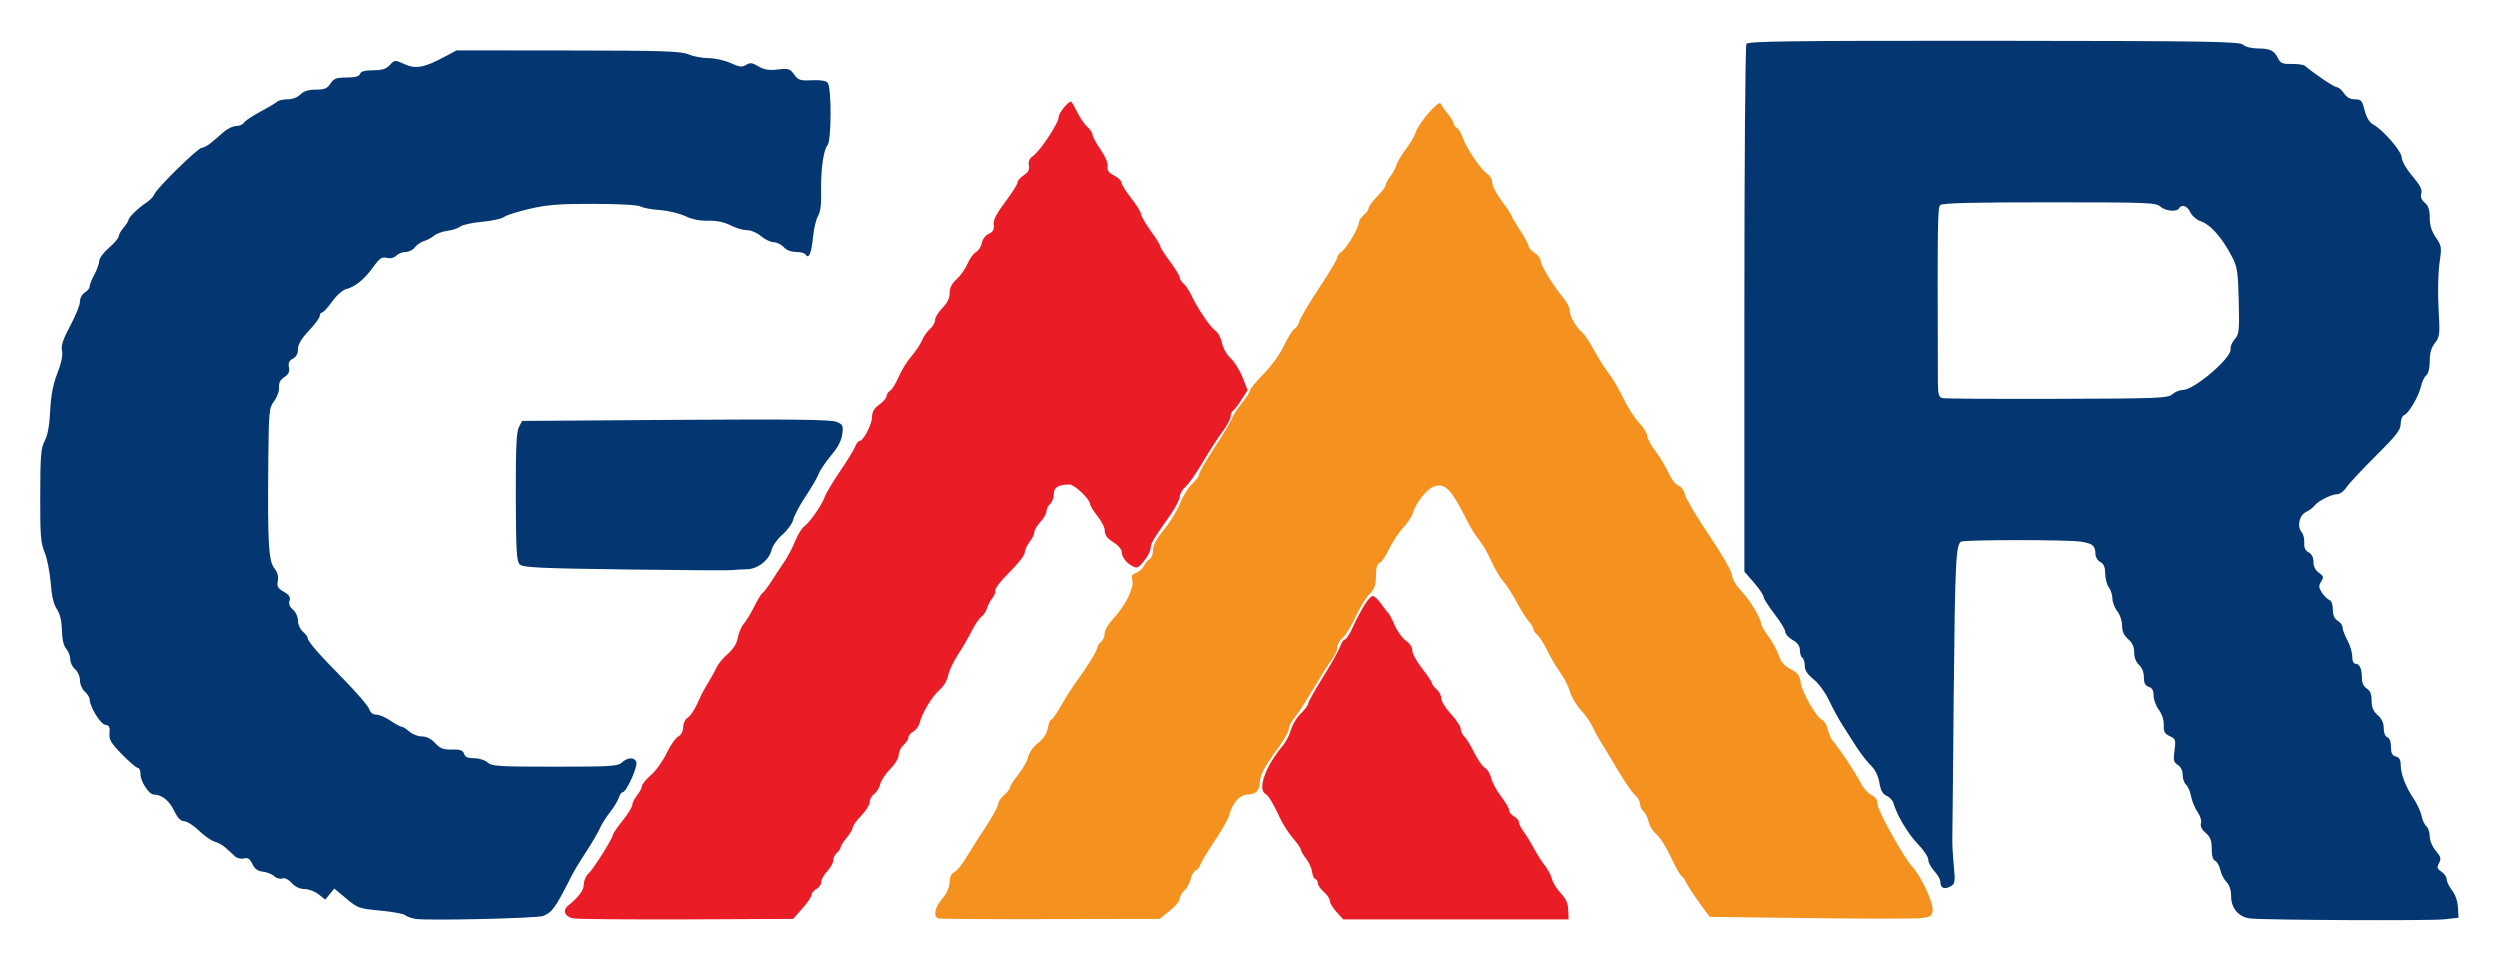
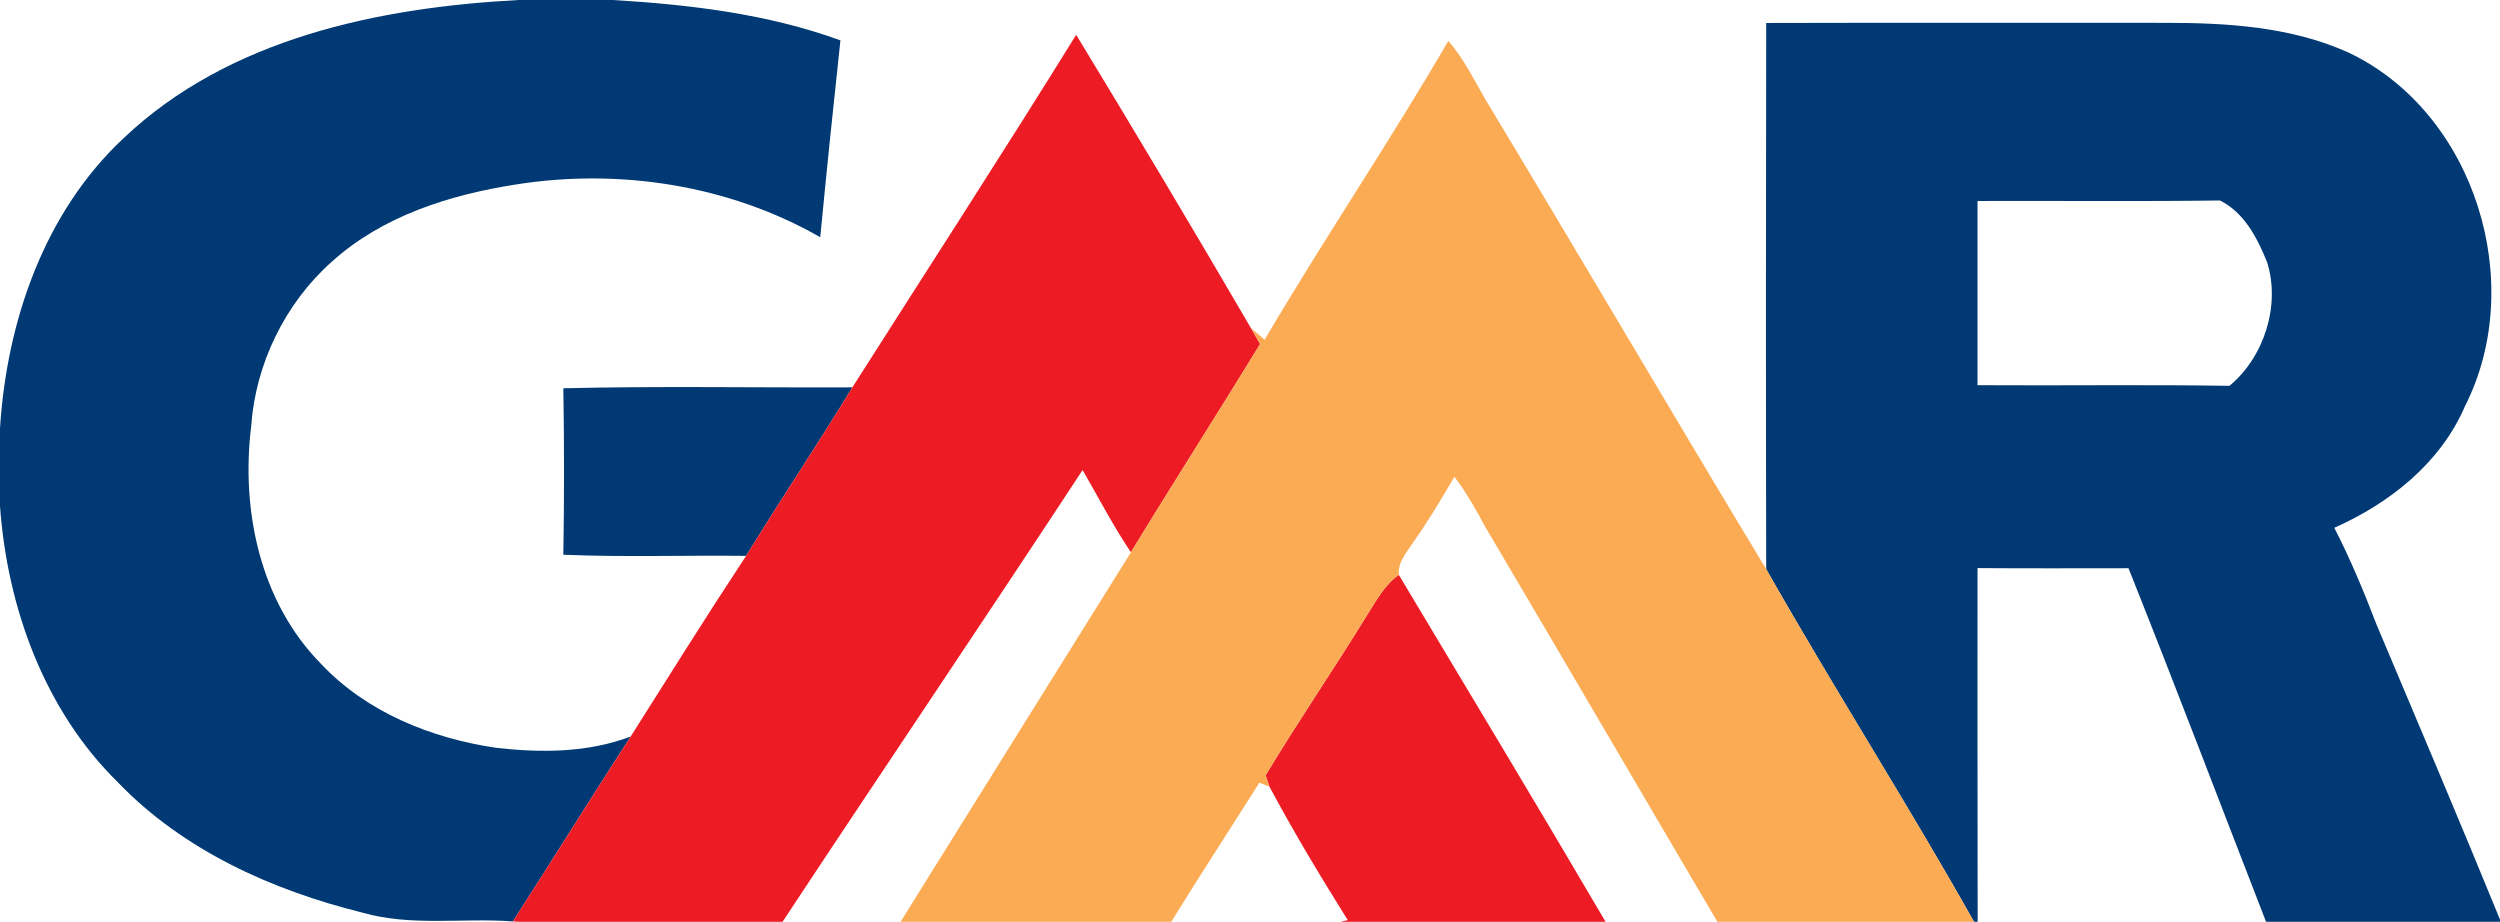
- <svg xmlns="http://www.w3.org/2000/svg" viewBox="0 0 258 99" role="img" aria-label="GMR">
-   <path fill="#043772" fill-rule="evenodd" d="M42.88,94.83C42.46,94.76 41.98,94.59 41.81,94.44C41.63,94.30 40.47,94.09 39.22,93.97C37.06,93.77 36.90,93.71 35.73,92.73L34.50,91.70L34.03,92.27L33.57,92.84L32.88,92.30C32.49,92.00 31.85,91.75 31.43,91.75C30.95,91.75 30.47,91.52 30.11,91.13C29.75,90.74 29.38,90.56 29.13,90.66C28.91,90.74 28.54,90.64 28.30,90.43C28.07,90.21 27.54,90.00 27.13,89.96C26.60,89.90 26.28,89.67 26.04,89.16C25.78,88.62 25.58,88.49 25.17,88.59C24.88,88.67 24.47,88.57 24.26,88.38C24.05,88.18 23.62,87.80 23.32,87.52C23.01,87.24 22.49,86.94 22.16,86.86C21.83,86.78 21.10,86.27 20.54,85.73C19.98,85.19 19.29,84.75 19.01,84.75C18.65,84.75 18.33,84.42 17.96,83.65C17.46,82.61 16.68,82.00 15.88,82.00C15.38,82.00 14.50,80.66 14.50,79.90C14.50,79.54 14.38,79.25 14.23,79.25C14.08,79.25 13.34,78.62 12.59,77.85C11.44,76.67 11.24,76.33 11.30,75.66C11.36,75.03 11.28,74.86 10.86,74.80C10.36,74.73 9.25,72.91 9.25,72.16C9.25,71.98 9.03,71.62 8.75,71.38C8.47,71.12 8.25,70.61 8.25,70.21C8.25,69.80 8.03,69.31 7.75,69.07C7.47,68.83 7.25,68.36 7.25,68.03C7.25,67.69 7.06,67.21 6.84,66.96C6.57,66.66 6.41,66.01 6.39,65.04C6.36,64.04 6.19,63.33 5.86,62.85C5.53,62.35 5.33,61.50 5.23,60.12C5.14,59.02 4.86,57.62 4.61,57.00C4.20,56.03 4.14,55.21 4.15,51.12C4.16,47.03 4.22,46.26 4.61,45.51C4.92,44.93 5.11,43.90 5.18,42.38C5.26,40.78 5.48,39.66 5.92,38.52C6.33,37.48 6.50,36.67 6.40,36.20C6.29,35.64 6.50,35.02 7.25,33.62C7.80,32.60 8.25,31.49 8.25,31.14C8.25,30.77 8.46,30.37 8.75,30.19C9.03,30.02 9.25,29.74 9.25,29.56C9.25,29.39 9.47,28.83 9.75,28.32C10.02,27.80 10.25,27.17 10.25,26.90C10.25,26.64 10.70,26.04 11.25,25.57C11.80,25.10 12.25,24.57 12.25,24.39C12.25,24.22 12.47,23.82 12.75,23.50C13.02,23.18 13.25,22.83 13.25,22.72C13.25,22.45 14.25,21.47 15.09,20.92C15.47,20.67 15.85,20.28 15.93,20.05C16.16,19.43 20.43,15.25 20.83,15.25C21.02,15.25 21.47,15.00 21.84,14.69C22.20,14.38 22.79,13.87 23.16,13.56C23.53,13.25 24.09,13.00 24.40,13.00C24.72,13.00 25.07,12.85 25.18,12.66C25.29,12.47 26.05,11.96 26.88,11.52C27.70,11.08 28.48,10.62 28.61,10.49C28.74,10.36 29.22,10.25 29.67,10.25C30.17,10.25 30.70,10.05 31.00,9.75C31.35,9.40 31.83,9.25 32.60,9.25C33.49,9.25 33.77,9.13 34.10,8.63C34.45,8.10 34.70,8.00 35.76,8.00C36.65,8.00 37.06,7.89 37.16,7.62C37.26,7.36 37.67,7.25 38.52,7.25C39.44,7.25 39.85,7.12 40.23,6.71C40.73,6.17 40.75,6.17 41.75,6.62C42.91,7.15 43.76,6.99 45.90,5.85L47.12,5.20L58.62,5.21C68.44,5.22 70.26,5.28 71.05,5.61C71.57,5.83 72.50,6.00 73.13,6.00C73.76,6.00 74.78,6.23 75.38,6.50C76.30,6.92 76.58,6.96 76.99,6.70C77.41,6.44 77.62,6.46 78.27,6.85C78.87,7.20 79.35,7.28 80.27,7.17C81.37,7.04 81.52,7.09 81.96,7.69C82.39,8.28 82.58,8.34 83.80,8.28C84.69,8.24 85.25,8.33 85.42,8.55C85.83,9.06 85.81,14.52 85.40,14.99C84.97,15.48 84.69,17.59 84.74,19.92C84.77,21.12 84.66,21.91 84.42,22.30C84.22,22.61 83.99,23.60 83.90,24.49C83.75,26.11 83.46,26.79 83.14,26.27C83.05,26.12 82.60,26.00 82.15,26.00C81.64,26.00 81.15,25.81 80.88,25.50C80.63,25.23 80.17,25.00 79.86,25.00C79.54,25.00 78.95,24.72 78.55,24.38C78.13,24.02 77.49,23.75 77.08,23.75C76.68,23.75 75.92,23.53 75.38,23.25C74.74,22.92 73.96,22.76 73.10,22.78C72.25,22.80 71.41,22.64 70.71,22.30C70.11,22.02 68.95,21.74 68.12,21.68C67.29,21.63 66.39,21.46 66.11,21.31C65.81,21.15 63.88,21.04 61.24,21.04C57.68,21.03 56.46,21.13 54.62,21.56C53.39,21.85 52.21,22.22 52.00,22.40C51.79,22.57 50.78,22.79 49.75,22.89C48.72,22.98 47.71,23.21 47.50,23.38C47.29,23.56 46.70,23.76 46.17,23.82C45.65,23.89 45.03,24.12 44.80,24.32C44.57,24.52 44.09,24.78 43.75,24.88C43.41,24.99 42.98,25.28 42.80,25.54C42.62,25.79 42.20,26.00 41.88,26.00C41.55,26.00 41.11,26.17 40.90,26.38C40.66,26.62 40.30,26.71 39.92,26.61C39.41,26.49 39.18,26.64 38.51,27.57C37.60,28.83 36.67,29.59 35.74,29.83C35.37,29.92 34.74,30.48 34.28,31.12C33.83,31.74 33.36,32.25 33.23,32.25C33.11,32.25 33.00,32.41 33.00,32.60C33.00,32.79 32.49,33.48 31.87,34.14C31.09,34.97 30.75,35.54 30.75,36.03C30.75,36.49 30.57,36.83 30.23,37.01C29.84,37.22 29.73,37.46 29.82,37.91C29.91,38.37 29.78,38.63 29.34,38.92C28.93,39.19 28.76,39.51 28.80,39.97C28.83,40.34 28.60,40.97 28.30,41.38C27.77,42.09 27.74,42.40 27.69,47.50C27.61,55.95 27.71,57.88 28.31,58.64C28.65,59.07 28.76,59.50 28.67,59.96C28.56,60.52 28.66,60.71 29.29,61.07C29.85,61.39 30.00,61.62 29.88,61.99C29.77,62.32 29.89,62.63 30.24,62.92C30.53,63.17 30.75,63.66 30.75,64.06C30.75,64.45 30.97,64.94 31.25,65.18C31.52,65.42 31.75,65.71 31.75,65.83C31.75,66.19 32.86,67.46 35.48,70.12C36.83,71.50 38.02,72.88 38.11,73.19C38.22,73.55 38.48,73.75 38.83,73.75C39.14,73.75 39.80,74.03 40.30,74.38C40.81,74.72 41.32,75.00 41.45,75.00C41.57,75.00 41.93,75.22 42.25,75.50C42.57,75.78 43.15,76.00 43.55,76.00C44.02,76.00 44.50,76.24 44.91,76.69C45.43,77.25 45.75,77.37 46.64,77.35C47.50,77.33 47.77,77.43 47.89,77.79C47.99,78.12 48.28,78.25 48.93,78.25C49.44,78.25 50.05,78.44 50.32,78.69C50.75,79.08 51.46,79.12 57.25,79.12C63.04,79.12 63.75,79.08 64.18,78.69C64.79,78.14 65.47,78.12 65.67,78.65C65.84,79.10 64.64,81.75 64.27,81.75C64.14,81.75 63.96,82.00 63.87,82.31C63.77,82.62 63.37,83.30 62.96,83.81C62.56,84.33 62.09,85.06 61.93,85.44C61.76,85.82 61.23,86.75 60.75,87.50C59.36,89.67 59.27,89.82 58.74,90.88C57.29,93.72 56.95,94.18 56.04,94.53C55.41,94.77 44.11,95.03 42.88,94.83ZM232.26,94.79C231.06,94.68 230.25,93.75 230.25,92.49C230.25,91.85 230.08,91.33 229.78,91.03C229.51,90.76 229.22,90.19 229.13,89.76C229.03,89.32 228.79,88.91 228.60,88.83C228.37,88.74 228.25,88.31 228.25,87.60C228.25,86.73 228.11,86.38 227.62,85.95C227.21,85.60 227.05,85.25 227.14,84.95C227.22,84.70 227.07,84.20 226.79,83.80C226.52,83.42 226.22,82.69 226.12,82.19C226.03,81.68 225.79,81.14 225.60,80.98C225.41,80.82 225.25,80.37 225.25,79.97C225.25,79.52 225.06,79.14 224.75,78.94C224.32,78.67 224.27,78.46 224.41,77.45C224.55,76.35 224.52,76.25 223.92,75.97C223.39,75.73 223.27,75.52 223.30,74.83C223.32,74.31 223.12,73.70 222.79,73.25C222.49,72.85 222.25,72.19 222.25,71.78C222.25,71.25 222.10,70.99 221.75,70.88C221.38,70.76 221.25,70.50 221.25,69.90C221.25,69.39 221.06,68.90 220.75,68.62C220.44,68.34 220.25,67.86 220.25,67.33C220.25,66.75 220.06,66.33 219.62,65.95C219.19,65.57 219.00,65.16 219.00,64.56C219.00,64.08 218.78,63.42 218.50,63.07C218.22,62.72 218.00,62.13 218.00,61.76C218.00,61.40 217.83,60.88 217.63,60.61C217.43,60.34 217.26,59.71 217.26,59.20C217.25,58.53 217.11,58.19 216.75,58.00C216.47,57.85 216.25,57.48 216.25,57.18C216.24,56.32 215.97,56.09 214.75,55.90C213.47,55.69 202.95,55.69 202.41,55.89C201.84,56.11 201.76,57.94 201.62,72.12C201.56,79.55 201.49,86.08 201.48,86.62C201.47,87.17 201.54,88.43 201.64,89.41C201.79,91.07 201.76,91.22 201.27,91.49C200.64,91.82 200.25,91.65 200.25,91.02C200.25,90.77 199.97,90.27 199.62,89.90C199.28,89.53 199.00,89.00 199.00,88.72C199.00,88.44 198.51,87.71 197.91,87.09C196.91,86.06 195.75,84.12 195.40,82.87C195.32,82.60 195.00,82.26 194.69,82.12C194.29,81.94 194.08,81.57 193.95,80.77C193.83,80.05 193.51,79.42 193.07,78.99C192.69,78.62 192.04,77.78 191.62,77.14C191.21,76.49 190.57,75.49 190.20,74.92C189.82,74.34 189.19,73.19 188.79,72.35C188.37,71.46 187.68,70.52 187.16,70.10C186.52,69.59 186.25,69.18 186.25,68.70C186.25,68.33 186.14,67.96 186.00,67.88C185.86,67.79 185.75,67.44 185.75,67.10C185.75,66.67 185.52,66.34 185.00,66.05C184.59,65.82 184.25,65.44 184.25,65.22C184.25,64.99 183.74,64.16 183.12,63.36C182.51,62.56 182.00,61.77 182.00,61.60C182.00,61.42 181.55,60.76 181.01,60.13L180.02,58.99L180.02,31.93C180.02,17.05 180.11,4.72 180.23,4.53C180.40,4.25 184.64,4.20 205.75,4.21C228.11,4.23 231.12,4.28 231.49,4.62C231.74,4.84 232.38,5.00 233.02,5.00C234.29,5.01 234.68,5.20 235.10,6.03C235.35,6.53 235.58,6.62 236.50,6.60C237.11,6.59 237.72,6.67 237.86,6.79C238.90,7.66 240.90,9.00 241.16,9.00C241.34,9.00 241.67,9.28 241.90,9.63C242.18,10.05 242.54,10.25 243.03,10.25C243.67,10.25 243.77,10.37 244.03,11.38C244.20,12.08 244.52,12.62 244.84,12.80C245.90,13.36 247.83,15.57 247.85,16.24C247.87,16.62 248.32,17.42 248.96,18.17C249.76,19.12 250.00,19.60 249.88,19.97C249.77,20.32 249.89,20.62 250.24,20.92C250.61,21.24 250.75,21.66 250.75,22.48C250.75,23.27 250.94,23.87 251.38,24.51C251.98,25.38 252.00,25.49 251.75,27.22C251.61,28.22 251.57,30.28 251.66,31.86C251.81,34.52 251.79,34.75 251.29,35.39C250.91,35.87 250.75,36.42 250.75,37.25C250.75,37.98 250.61,38.55 250.39,38.74C250.19,38.90 249.96,39.39 249.86,39.83C249.64,40.85 248.59,42.66 248.11,42.84C247.91,42.92 247.75,43.31 247.75,43.74C247.75,44.37 247.31,44.93 245.17,47.06C243.75,48.47 242.39,49.93 242.14,50.31C241.90,50.69 241.47,51.00 241.21,51.00C240.62,51.00 239.22,51.70 238.87,52.17C238.73,52.36 238.34,52.66 238.00,52.83C237.28,53.18 237.03,54.31 237.53,54.92C237.71,55.13 237.83,55.62 237.80,56.01C237.76,56.51 237.90,56.81 238.25,57.00C238.57,57.17 238.75,57.52 238.75,57.99C238.75,58.46 238.95,58.86 239.31,59.11C239.80,59.46 239.83,59.57 239.54,60.02C239.27,60.46 239.29,60.64 239.62,61.16C239.85,61.50 240.19,61.84 240.39,61.92C240.61,62.00 240.75,62.39 240.75,62.90C240.75,63.48 240.91,63.85 241.25,64.06C241.53,64.23 241.75,64.54 241.75,64.75C241.75,64.96 241.97,65.55 242.25,66.07C242.53,66.58 242.75,67.34 242.75,67.75C242.75,68.22 242.88,68.50 243.10,68.50C243.52,68.50 243.75,69.04 243.75,70.02C243.75,70.48 243.94,70.86 244.25,71.06C244.61,71.28 244.75,71.64 244.75,72.31C244.75,73.00 244.92,73.40 245.38,73.80C245.80,74.17 246.00,74.60 246.00,75.14C246.00,75.63 246.15,76.00 246.38,76.09C246.61,76.18 246.75,76.56 246.75,77.09C246.75,77.73 246.87,77.97 247.25,78.07C247.60,78.16 247.75,78.42 247.75,78.91C247.76,79.88 248.25,81.17 249.06,82.38C249.43,82.93 249.81,83.74 249.90,84.19C249.99,84.63 250.22,85.12 250.41,85.28C250.59,85.43 250.75,85.90 250.75,86.31C250.75,86.74 251.01,87.37 251.37,87.79C251.90,88.42 251.95,88.62 251.71,89.07C251.47,89.52 251.51,89.66 251.96,89.96C252.26,90.15 252.50,90.51 252.50,90.75C252.50,90.99 252.75,91.50 253.05,91.88C253.38,92.30 253.63,93.00 253.66,93.65L253.72,94.71L252.17,94.88C250.69,95.03 234.04,94.96 232.26,94.79ZM64.57,58.77C55.55,58.65 53.96,58.57 53.63,58.24C53.31,57.92 53.25,56.84 53.23,51.31C53.22,46.35 53.29,44.61 53.54,44.10L53.88,43.44L69.73,43.33C81.83,43.25 85.76,43.30 86.32,43.53C87.00,43.81 87.04,43.91 86.92,44.81C86.84,45.47 86.46,46.19 85.77,47.00C85.21,47.67 84.63,48.52 84.49,48.90C84.35,49.28 83.74,50.33 83.13,51.24C82.53,52.14 81.96,53.22 81.86,53.63C81.76,54.04 81.25,54.74 80.73,55.19C80.21,55.64 79.72,56.34 79.63,56.75C79.39,57.80 78.17,58.75 77.04,58.75C76.54,58.76 75.90,58.79 75.62,58.83C75.35,58.88 70.38,58.85 64.57,58.77ZM224.18,40.69C224.45,40.45 224.93,40.25 225.26,40.25C226.43,40.25 230.35,36.90 230.20,36.02C230.16,35.76 230.35,35.31 230.62,35.01C231.07,34.51 231.11,34.16 231.04,31.08C230.97,28.21 230.88,27.53 230.43,26.66C229.34,24.53 228.15,23.18 227.08,22.82C226.69,22.69 226.23,22.29 226.05,21.92C225.72,21.24 225.16,21.04 224.88,21.50C224.63,21.90 223.46,21.79 222.93,21.31C222.49,20.91 221.57,20.88 211.49,20.88C203.47,20.88 200.45,20.95 200.23,21.17C199.96,21.44 199.94,22.87 199.99,39.42C200.00,40.68 200.08,40.99 200.44,41.08C200.68,41.15 206.01,41.18 212.29,41.16C222.77,41.13 223.74,41.09 224.18,40.69Z" />
-   <path fill="#f5921f" fill-rule="evenodd" d="M96.93,94.79C96.27,94.67 96.41,93.71 97.24,92.74C97.72,92.18 97.98,91.59 97.99,91.07C98.00,90.53 98.16,90.18 98.49,90.00C98.76,89.86 99.30,89.21 99.68,88.56C100.06,87.91 100.96,86.48 101.69,85.39C102.41,84.29 103.00,83.22 103.00,82.99C103.00,82.77 103.28,82.35 103.62,82.05C103.97,81.75 104.25,81.38 104.25,81.23C104.25,81.08 104.63,80.49 105.10,79.92C105.56,79.34 106.01,78.53 106.10,78.12C106.20,77.69 106.63,77.07 107.12,76.68C107.69,76.23 108.03,75.70 108.14,75.12C108.23,74.64 108.39,74.25 108.50,74.25C108.61,74.25 109.07,73.60 109.51,72.81C109.96,72.02 110.67,70.90 111.10,70.32C112.19,68.84 113.25,67.11 113.25,66.81C113.25,66.67 113.42,66.42 113.62,66.25C113.83,66.08 114.00,65.68 114.00,65.36C114.00,65.04 114.40,64.36 114.90,63.83C116.12,62.54 117.05,60.66 116.86,59.90C116.74,59.43 116.83,59.26 117.23,59.13C117.52,59.04 117.88,58.72 118.04,58.42C118.19,58.12 118.48,57.79 118.66,57.68C118.85,57.57 119.00,57.15 119.00,56.75C119.00,56.25 119.37,55.56 120.17,54.59C120.81,53.80 121.55,52.58 121.81,51.89C122.07,51.19 122.62,50.32 123.02,49.95C123.42,49.58 123.75,49.13 123.75,48.95C123.75,48.77 124.48,47.50 125.37,46.14C126.26,44.78 127.07,43.43 127.16,43.14C127.25,42.86 127.70,42.16 128.16,41.60C128.62,41.04 129.00,40.45 129.00,40.30C129.00,40.15 129.64,39.37 130.42,38.57C131.24,37.73 132.14,36.48 132.55,35.58C132.95,34.74 133.43,33.99 133.61,33.92C133.79,33.85 134.00,33.52 134.09,33.18C134.17,32.85 135.09,31.30 136.12,29.74C137.15,28.18 138.00,26.77 138.00,26.59C138.00,26.42 138.22,26.12 138.50,25.93C139.02,25.56 140.25,23.45 140.25,22.92C140.25,22.75 140.47,22.42 140.75,22.18C141.03,21.95 141.25,21.61 141.26,21.44C141.26,21.27 141.66,20.74 142.13,20.26C142.61,19.79 143.00,19.27 143.00,19.11C143.00,18.95 143.21,18.55 143.47,18.22C143.72,17.89 144.02,17.34 144.12,17.00C144.23,16.66 144.66,15.94 145.07,15.42C145.48,14.89 145.95,14.10 146.10,13.65C146.45,12.62 148.53,10.25 148.68,10.70C148.75,10.87 149.07,11.34 149.40,11.73C149.73,12.13 150.00,12.57 150.00,12.71C150.00,12.86 150.15,13.07 150.33,13.18C150.52,13.29 150.79,13.74 150.95,14.19C151.32,15.29 152.85,17.55 153.49,17.94C153.77,18.12 154.00,18.52 154.00,18.85C154.00,19.18 154.45,20.05 155.00,20.78C155.55,21.51 156.00,22.19 156.00,22.28C156.00,22.38 156.39,23.05 156.88,23.78C157.36,24.52 157.75,25.24 157.75,25.40C157.75,25.56 158.03,25.88 158.38,26.10C158.72,26.33 159.00,26.71 159.00,26.95C159.00,27.40 160.33,29.55 161.39,30.81C161.73,31.21 162.00,31.78 162.00,32.08C162.00,32.66 162.67,33.81 163.30,34.32C163.51,34.49 164.05,35.30 164.49,36.11C164.93,36.93 165.61,38.01 166.00,38.50C166.39,39.00 167.07,40.15 167.51,41.07C167.95,41.99 168.69,43.15 169.16,43.64C169.62,44.13 170.00,44.74 170.00,45.00C170.00,45.25 170.38,45.96 170.85,46.57C171.32,47.19 171.92,48.20 172.20,48.82C172.48,49.45 172.92,50.02 173.21,50.11C173.51,50.21 173.78,50.58 173.88,51.03C173.97,51.44 175.10,53.35 176.40,55.27C177.77,57.30 178.75,59.02 178.75,59.37C178.75,59.73 179.13,60.38 179.69,60.97C180.59,61.93 181.75,63.85 181.75,64.39C181.75,64.53 182.08,65.11 182.49,65.66C182.90,66.22 183.38,67.10 183.56,67.63C183.78,68.31 184.13,68.71 184.78,69.05C185.53,69.43 185.72,69.69 185.85,70.51C186.02,71.58 187.50,74.10 188.09,74.33C188.29,74.40 188.53,74.84 188.63,75.30C188.72,75.75 189.01,76.35 189.26,76.62C189.89,77.33 191.46,79.70 192.04,80.82C192.30,81.34 192.80,81.90 193.14,82.05C193.55,82.24 193.75,82.53 193.75,82.95C193.75,83.63 196.45,88.48 197.40,89.51C198.27,90.44 199.54,93.21 199.45,93.97C199.38,94.55 199.24,94.64 198.25,94.75C197.63,94.82 192.47,94.82 186.78,94.75L176.44,94.62L175.34,93.12C174.74,92.30 174.15,91.38 174.02,91.09C173.89,90.79 173.66,90.48 173.52,90.39C173.37,90.30 172.88,89.41 172.41,88.41C171.95,87.41 171.29,86.37 170.94,86.10C170.60,85.83 170.23,85.25 170.14,84.82C170.05,84.39 169.81,83.90 169.61,83.74C169.41,83.57 169.25,83.23 169.25,82.97C169.25,82.71 169.02,82.30 168.74,82.06C168.45,81.82 167.64,80.63 166.92,79.42C166.21,78.21 165.43,76.92 165.19,76.55C164.95,76.18 164.57,75.48 164.35,75.00C164.13,74.52 163.58,73.73 163.12,73.25C162.67,72.77 162.17,71.92 162.02,71.38C161.86,70.83 161.41,69.92 161.00,69.38C160.59,68.83 160.00,67.81 159.67,67.12C159.35,66.44 158.89,65.72 158.67,65.53C158.44,65.34 158.25,65.07 158.25,64.92C158.25,64.78 158.04,64.42 157.78,64.14C157.52,63.86 156.95,62.95 156.51,62.12C156.08,61.30 155.46,60.34 155.14,60.00C154.83,59.66 154.27,58.72 153.91,57.92C153.55,57.11 152.98,56.13 152.65,55.73C152.32,55.34 151.74,54.42 151.38,53.69C149.74,50.43 149.10,49.78 147.92,50.23C147.23,50.50 146.09,51.94 145.86,52.84C145.77,53.20 145.31,53.92 144.83,54.43C144.35,54.95 143.69,55.95 143.35,56.66C143.01,57.37 142.57,58.02 142.37,58.09C142.12,58.19 142.00,58.61 142.00,59.41C142.00,60.27 141.86,60.75 141.47,61.16C140.85,61.82 140.51,62.38 139.67,64.12C139.34,64.81 138.83,65.59 138.54,65.85C138.24,66.11 138.00,66.55 138.00,66.83C138.00,67.10 137.74,67.68 137.42,68.10C137.10,68.53 136.24,69.89 135.51,71.12C134.78,72.36 133.92,73.69 133.59,74.08C133.27,74.47 133.00,74.99 133.00,75.24C133.00,75.49 132.50,76.37 131.90,77.20C130.52,79.06 130.00,80.06 130.00,80.81C130.00,81.59 129.56,82.00 128.72,82.00C127.96,82.00 127.16,82.91 126.86,84.11C126.76,84.49 126.09,85.69 125.36,86.77C124.63,87.85 123.97,88.95 123.88,89.22C123.80,89.49 123.58,89.76 123.39,89.84C123.20,89.91 122.97,90.30 122.88,90.71C122.79,91.11 122.50,91.65 122.24,91.89C121.97,92.13 121.75,92.52 121.75,92.75C121.75,92.98 121.28,93.54 120.71,94.00L119.68,94.83L108.52,94.85C102.38,94.87 97.16,94.84 96.93,94.79Z" />
-   <path fill="#ea1c25" fill-rule="evenodd" d="M59.13,94.77C58.27,94.60 58.03,93.95 58.63,93.46C59.75,92.55 60.25,91.87 60.25,91.25C60.25,90.88 60.47,90.38 60.74,90.14C61.25,89.68 63.25,86.49 63.25,86.15C63.25,86.04 63.70,85.38 64.25,84.69C64.80,84.00 65.25,83.27 65.25,83.07C65.25,82.87 65.47,82.42 65.75,82.07C66.03,81.72 66.25,81.29 66.25,81.12C66.25,80.94 66.67,80.43 67.18,79.98C67.70,79.53 68.43,78.51 68.80,77.72C69.18,76.92 69.72,76.15 70.00,76.00C70.31,75.83 70.50,75.48 70.50,75.05C70.50,74.68 70.70,74.24 70.94,74.09C71.32,73.85 71.80,73.05 72.36,71.75C72.45,71.54 72.80,70.92 73.13,70.38C73.46,69.83 73.85,69.12 73.99,68.81C74.13,68.50 74.63,67.90 75.11,67.48C75.69,66.97 76.04,66.40 76.15,65.79C76.24,65.29 76.51,64.65 76.75,64.38C77.00,64.10 77.49,63.29 77.84,62.59C78.19,61.88 78.57,61.26 78.68,61.21C78.79,61.16 79.20,60.62 79.60,60.00C80.00,59.38 80.63,58.42 81.00,57.88C81.37,57.33 81.86,56.37 82.10,55.76C82.34,55.15 82.75,54.50 83.00,54.32C83.57,53.93 84.88,52.02 85.13,51.23C85.23,50.93 85.93,49.76 86.68,48.65C87.44,47.54 88.15,46.37 88.27,46.06C88.39,45.75 88.59,45.50 88.72,45.50C89.11,45.50 90.00,43.76 90.00,43.00C90.00,42.49 90.21,42.13 90.75,41.75C91.16,41.46 91.50,41.06 91.50,40.87C91.50,40.68 91.66,40.43 91.86,40.32C92.05,40.21 92.45,39.57 92.74,38.90C93.03,38.23 93.61,37.28 94.04,36.79C94.46,36.31 94.96,35.57 95.14,35.14C95.32,34.72 95.70,34.18 95.98,33.94C96.27,33.70 96.50,33.29 96.50,33.02C96.50,32.76 96.84,32.20 97.25,31.79C97.76,31.27 98.00,30.79 98.00,30.26C98.00,29.71 98.22,29.27 98.74,28.80C99.14,28.43 99.65,27.71 99.86,27.20C100.07,26.69 100.46,26.16 100.72,26.02C100.97,25.88 101.25,25.45 101.32,25.07C101.41,24.67 101.71,24.27 102.05,24.12C102.48,23.93 102.61,23.70 102.55,23.19C102.50,22.69 102.82,22.06 103.74,20.84C104.43,19.92 105.00,19.03 105.00,18.84C105.00,18.66 105.29,18.32 105.65,18.09C106.12,17.78 106.26,17.51 106.18,17.07C106.10,16.67 106.23,16.37 106.57,16.13C107.32,15.61 109.25,12.71 109.25,12.11C109.25,11.62 110.38,10.29 110.59,10.52C110.65,10.58 110.92,11.07 111.19,11.62C111.47,12.18 111.93,12.84 112.22,13.10C112.51,13.36 112.75,13.73 112.75,13.91C112.75,14.10 113.12,14.78 113.58,15.44C114.07,16.15 114.36,16.85 114.31,17.17C114.24,17.58 114.42,17.82 114.98,18.12C115.41,18.33 115.75,18.67 115.75,18.86C115.75,19.05 116.20,19.77 116.75,20.47C117.30,21.17 117.75,21.89 117.75,22.08C117.75,22.26 118.20,23.05 118.75,23.82C119.30,24.58 119.75,25.31 119.75,25.44C119.75,25.56 120.20,26.26 120.75,27.00C121.30,27.74 121.75,28.47 121.75,28.64C121.75,28.80 121.93,29.08 122.14,29.26C122.35,29.44 122.69,29.93 122.89,30.36C123.55,31.77 124.87,33.74 125.41,34.11C125.70,34.32 126.02,34.90 126.11,35.40C126.21,35.92 126.59,36.59 127.00,36.97C127.39,37.33 127.95,38.22 128.23,38.94L128.75,40.26L128.13,41.24C127.80,41.77 127.40,42.28 127.26,42.37C127.12,42.46 127.00,42.73 127.00,42.98C127.00,43.23 126.63,43.92 126.17,44.53C125.72,45.13 124.81,46.54 124.15,47.66C123.50,48.78 122.69,49.93 122.36,50.22C122.02,50.51 121.75,50.97 121.75,51.25C121.75,51.53 121.33,52.34 120.83,53.07C119.00,55.66 118.75,56.08 118.75,56.55C118.75,56.81 118.45,57.41 118.08,57.87C117.50,58.60 117.33,58.68 116.89,58.44C116.22,58.09 115.77,57.49 115.76,56.94C115.75,56.71 115.44,56.31 115.06,56.07C114.22,55.54 114.01,55.26 114.00,54.66C114.00,54.41 113.66,53.77 113.25,53.25C112.84,52.73 112.50,52.18 112.50,52.03C112.50,51.54 110.89,50.00 110.38,50.00C109.21,50.01 108.75,50.29 108.75,51.00C108.75,51.38 108.58,51.83 108.38,52.00C108.17,52.17 108.00,52.51 108.00,52.74C108.00,52.98 107.72,53.48 107.38,53.85C107.03,54.22 106.75,54.70 106.75,54.91C106.75,55.12 106.53,55.58 106.25,55.93C105.98,56.28 105.75,56.78 105.75,57.04C105.75,57.29 105.05,58.20 104.19,59.04C103.33,59.89 102.66,60.74 102.70,60.94C102.75,61.14 102.62,61.48 102.42,61.71C102.22,61.94 101.97,62.41 101.87,62.75C101.76,63.09 101.50,63.50 101.27,63.66C101.05,63.82 100.60,64.48 100.28,65.12C99.96,65.76 99.31,66.87 98.85,67.58C98.38,68.28 97.93,69.25 97.84,69.73C97.75,70.23 97.38,70.84 96.98,71.18C96.22,71.82 95.17,73.55 94.91,74.59C94.82,74.94 94.52,75.36 94.25,75.50C93.97,75.65 93.75,75.91 93.75,76.10C93.75,76.28 93.53,76.63 93.25,76.88C92.97,77.12 92.75,77.59 92.75,77.91C92.75,78.23 92.37,78.86 91.88,79.35C91.41,79.83 90.94,80.53 90.84,80.92C90.75,81.31 90.46,81.77 90.21,81.95C89.96,82.13 89.75,82.50 89.75,82.78C89.75,83.05 89.36,83.68 88.88,84.18C88.39,84.67 88.00,85.22 88.00,85.39C88.00,85.57 87.72,86.05 87.38,86.45C87.03,86.86 86.75,87.31 86.75,87.44C86.75,87.58 86.58,87.83 86.38,88.00C86.17,88.17 86.00,88.52 86.00,88.77C86.00,89.02 85.72,89.53 85.38,89.90C85.03,90.27 84.75,90.78 84.75,91.03C84.75,91.28 84.53,91.60 84.25,91.75C83.97,91.90 83.75,92.17 83.75,92.35C83.75,92.54 83.32,93.17 82.80,93.76L81.85,94.83L70.86,94.88C64.82,94.90 59.54,94.86 59.13,94.77ZM137.94,94.13C137.56,93.72 137.25,93.21 137.25,92.99C137.25,92.77 136.97,92.35 136.62,92.05C136.28,91.75 136.00,91.34 136.00,91.15C136.00,90.95 135.88,90.75 135.73,90.70C135.59,90.65 135.44,90.32 135.40,89.96C135.36,89.59 135.08,88.99 134.79,88.62C134.49,88.24 134.25,87.82 134.25,87.69C134.25,87.55 133.90,87.04 133.48,86.56C133.05,86.07 132.48,85.21 132.21,84.65C131.36,82.84 130.93,82.13 130.59,81.93C129.75,81.43 130.60,79.08 132.40,76.93C132.72,76.54 133.10,75.81 133.24,75.29C133.38,74.77 133.83,74.03 134.25,73.63C134.66,73.23 135.00,72.78 135.00,72.62C135.00,72.46 135.68,71.24 136.51,69.92C137.34,68.59 138.14,67.17 138.29,66.75C138.43,66.34 138.66,66.00 138.79,66.00C138.92,66.00 139.30,65.41 139.63,64.69C140.49,62.82 141.33,61.51 141.67,61.51C141.83,61.50 142.22,61.87 142.53,62.31C142.85,62.76 143.17,63.18 143.26,63.25C143.36,63.32 143.66,63.90 143.94,64.54C144.22,65.18 144.75,65.90 145.10,66.13C145.49,66.39 145.75,66.79 145.75,67.13C145.75,67.45 146.20,68.27 146.75,68.97C147.30,69.67 147.75,70.33 147.75,70.45C147.75,70.57 147.97,70.88 148.25,71.12C148.53,71.37 148.75,71.81 148.75,72.10C148.75,72.39 149.20,73.11 149.75,73.70C150.30,74.29 150.75,74.98 150.75,75.23C150.75,75.48 150.91,75.82 151.10,75.98C151.29,76.14 151.75,76.89 152.12,77.64C152.49,78.39 153.00,79.11 153.25,79.25C153.50,79.38 153.79,79.85 153.88,80.28C153.98,80.71 154.44,81.57 154.90,82.18C155.37,82.79 155.75,83.44 155.75,83.64C155.75,83.83 155.97,84.10 156.25,84.25C156.53,84.40 156.75,84.67 156.75,84.85C156.75,85.03 156.96,85.45 157.21,85.78C157.46,86.11 157.94,86.88 158.27,87.50C158.60,88.12 159.12,88.94 159.43,89.33C159.75,89.72 160.07,90.34 160.16,90.71C160.24,91.07 160.65,91.73 161.06,92.17C161.61,92.75 161.82,93.23 161.84,93.92L161.88,94.88L150.25,94.88L138.62,94.88L137.94,94.13Z" />
+ <svg xmlns="http://www.w3.org/2000/svg" width="358pt" height="132pt" viewBox="0 0 358 132" version="1.1">
+   <path fill="#003974" opacity="1.00" d=" M 74.27 0.00 L 87.77 0.00 C 98.79 0.66 109.91 1.98 120.35 5.78 C 119.33 15.17 118.36 24.57 117.46 33.97 C 104.38 26.48 88.63 24.06 73.81 26.43 C 64.34 27.91 54.73 30.95 47.50 37.49 C 40.81 43.45 36.60 52.10 35.97 61.03 C 34.49 73.05 37.23 86.17 45.93 95.02 C 52.44 101.97 61.71 105.71 71.00 107.08 C 77.45 107.82 84.16 107.81 90.31 105.47 C 84.63 114.26 79.10 123.14 73.44 131.95 C 66.27 131.41 58.92 132.70 51.90 130.69 C 38.95 127.48 26.24 121.76 16.88 112.03 C 6.35 101.68 1.04 86.99 0.00 72.46 L 0.00 61.35 C 0.96 46.06 6.31 30.40 17.74 19.75 C 32.78 5.50 54.22 1.07 74.27 0.00 Z" />
+   <path fill="#003974" opacity="1.00" d=" M 252.92 3.29 C 271.93 3.24 290.95 3.27 309.97 3.27 C 318.91 3.26 328.20 3.82 336.44 7.59 C 354.42 16.22 361.93 40.55 352.99 58.15 C 349.49 66.31 342.22 72.05 334.27 75.58 C 336.57 80.06 338.51 84.71 340.31 89.41 C 346.29 103.59 352.31 117.75 358.13 132.00 L 324.50 132.00 C 317.94 115.12 311.52 98.19 304.80 81.37 C 297.59 81.37 290.38 81.41 283.18 81.35 C 283.19 98.23 283.16 115.12 283.20 132.00 L 282.68 132.00 C 273.09 114.97 262.56 98.49 252.92 81.50 C 252.86 55.43 252.88 29.36 252.92 3.29 M 283.18 28.78 C 283.18 37.57 283.18 46.36 283.18 55.16 C 295.21 55.24 307.24 55.06 319.26 55.25 C 324.23 51.14 326.60 43.71 324.64 37.52 C 323.24 34.07 321.39 30.45 317.90 28.71 C 306.33 28.86 294.75 28.74 283.18 28.78 Z" />
+   <path fill="#003974" opacity="1.00" d=" M 80.67 55.60 C 94.46 55.27 108.26 55.53 122.06 55.47 C 117.11 63.59 111.82 71.50 106.84 79.60 C 98.12 79.50 89.38 79.80 80.67 79.44 C 80.80 71.50 80.80 63.55 80.67 55.60 Z" />
+   <path fill="#ed1c24" opacity="1.00" d=" M 122.06 55.47 C 132.76 38.65 143.61 21.93 154.11 4.98 C 162.56 18.91 170.92 32.89 179.12 46.96 C 179.45 47.54 180.12 48.69 180.45 49.27 C 174.35 59.25 168.03 69.09 161.95 79.09 C 159.40 75.31 157.31 71.25 155.03 67.31 C 140.82 88.95 126.32 110.40 112.06 132.00 L 74.30 132.00 L 73.44 131.95 C 79.10 123.14 84.63 114.26 90.31 105.47 C 95.78 96.82 101.21 88.14 106.84 79.60 C 111.82 71.50 117.11 63.59 122.06 55.47 Z" />
+   <path fill="#ed1c24" opacity="1.00" d=" M 195.85 87.94 C 197.13 85.92 198.30 83.73 200.31 82.32 C 210.21 98.87 220.17 115.37 229.92 132.00 L 191.96 132.00 L 193.00 131.76 C 189.08 125.51 185.27 119.16 181.79 112.66 C 181.65 112.25 181.37 111.43 181.23 111.03 C 185.92 103.22 191.09 95.71 195.85 87.94 Z" />
+   <path fill="#faab53" opacity="1.00" d=" M 207.40 5.85 C 209.60 8.39 211.08 11.43 212.76 14.32 C 226.23 36.66 239.43 59.17 252.92 81.50 C 262.56 98.49 273.09 114.97 282.68 132.00 L 245.93 132.00 C 234.82 113.15 223.80 94.24 212.66 75.40 C 211.35 72.94 209.97 70.50 208.27 68.28 C 206.43 71.42 204.57 74.55 202.47 77.52 C 201.53 79.00 200.14 80.43 200.31 82.32 C 198.30 83.73 197.13 85.92 195.85 87.94 C 191.09 95.71 185.92 103.22 181.23 111.03 C 181.37 111.43 181.65 112.25 181.79 112.66 C 181.43 112.52 180.71 112.23 180.35 112.08 C 176.14 118.73 171.85 125.31 167.72 132.00 L 128.96 132.00 C 139.95 114.36 150.94 96.72 161.95 79.09 C 168.03 69.09 174.35 59.25 180.45 49.27 C 180.12 48.69 179.45 47.54 179.12 46.96 C 179.61 47.38 180.60 48.23 181.09 48.65 C 189.58 34.22 199.00 20.33 207.40 5.85 Z" />
</svg>
